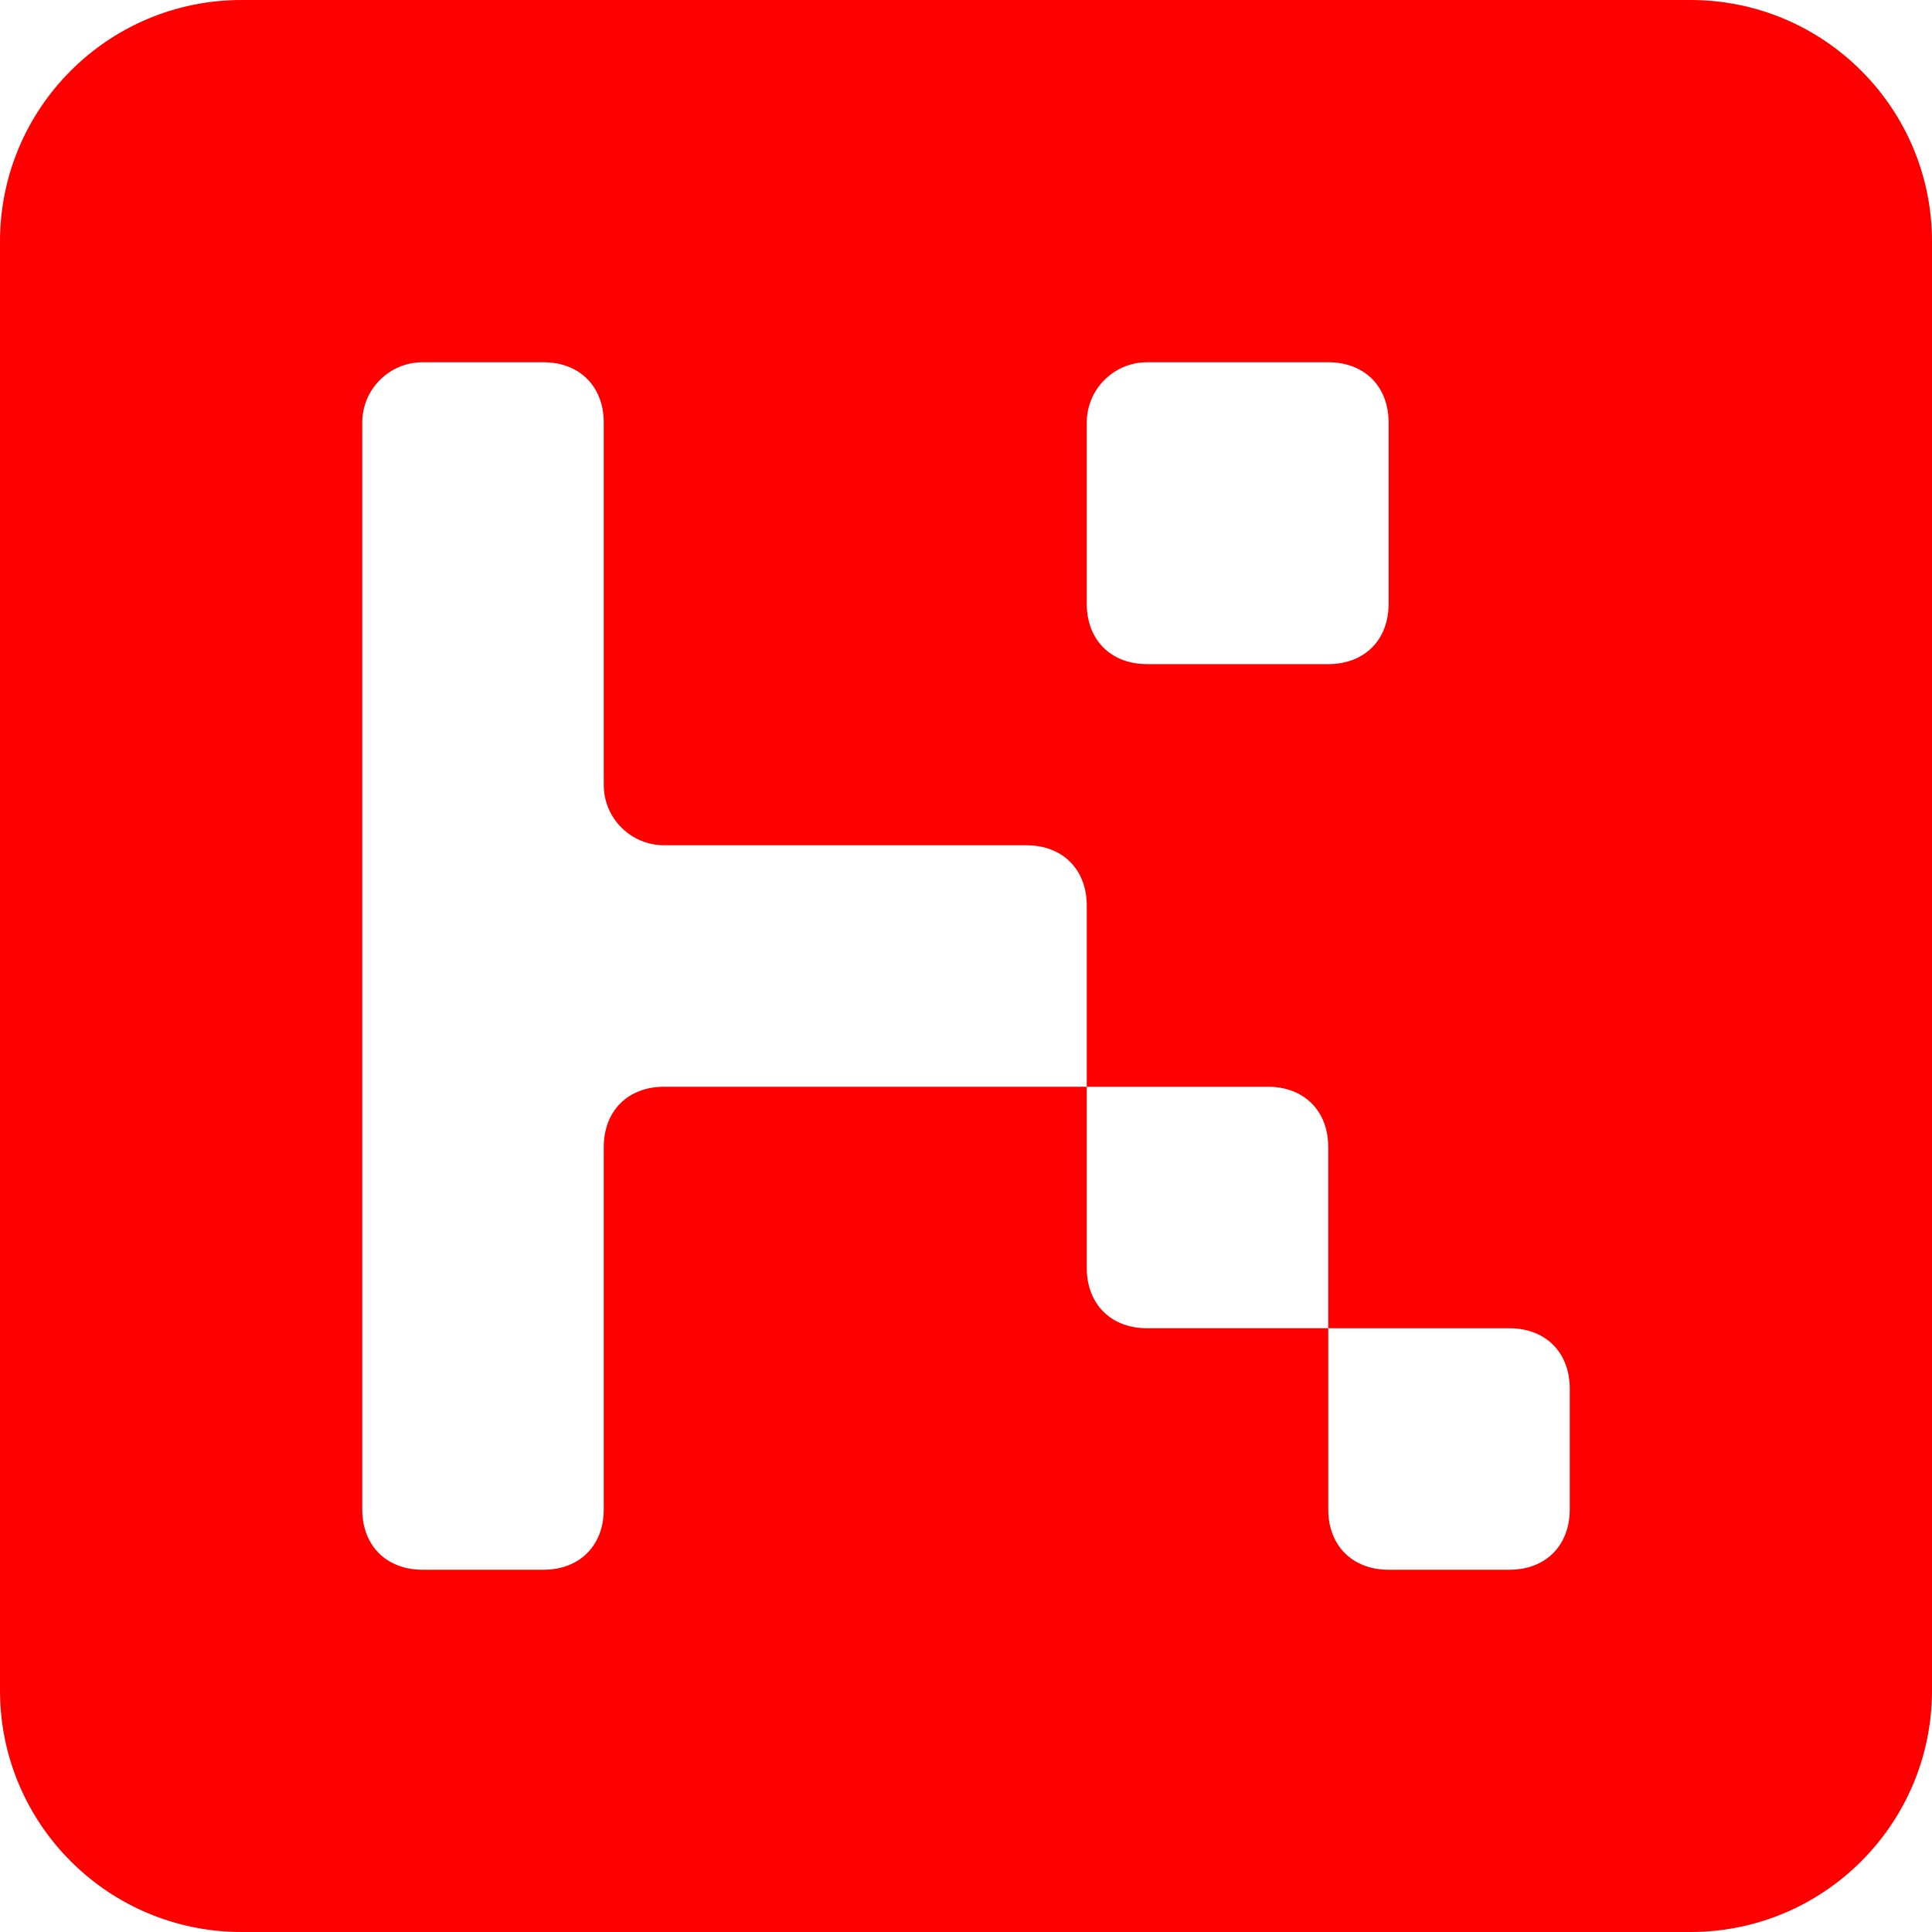
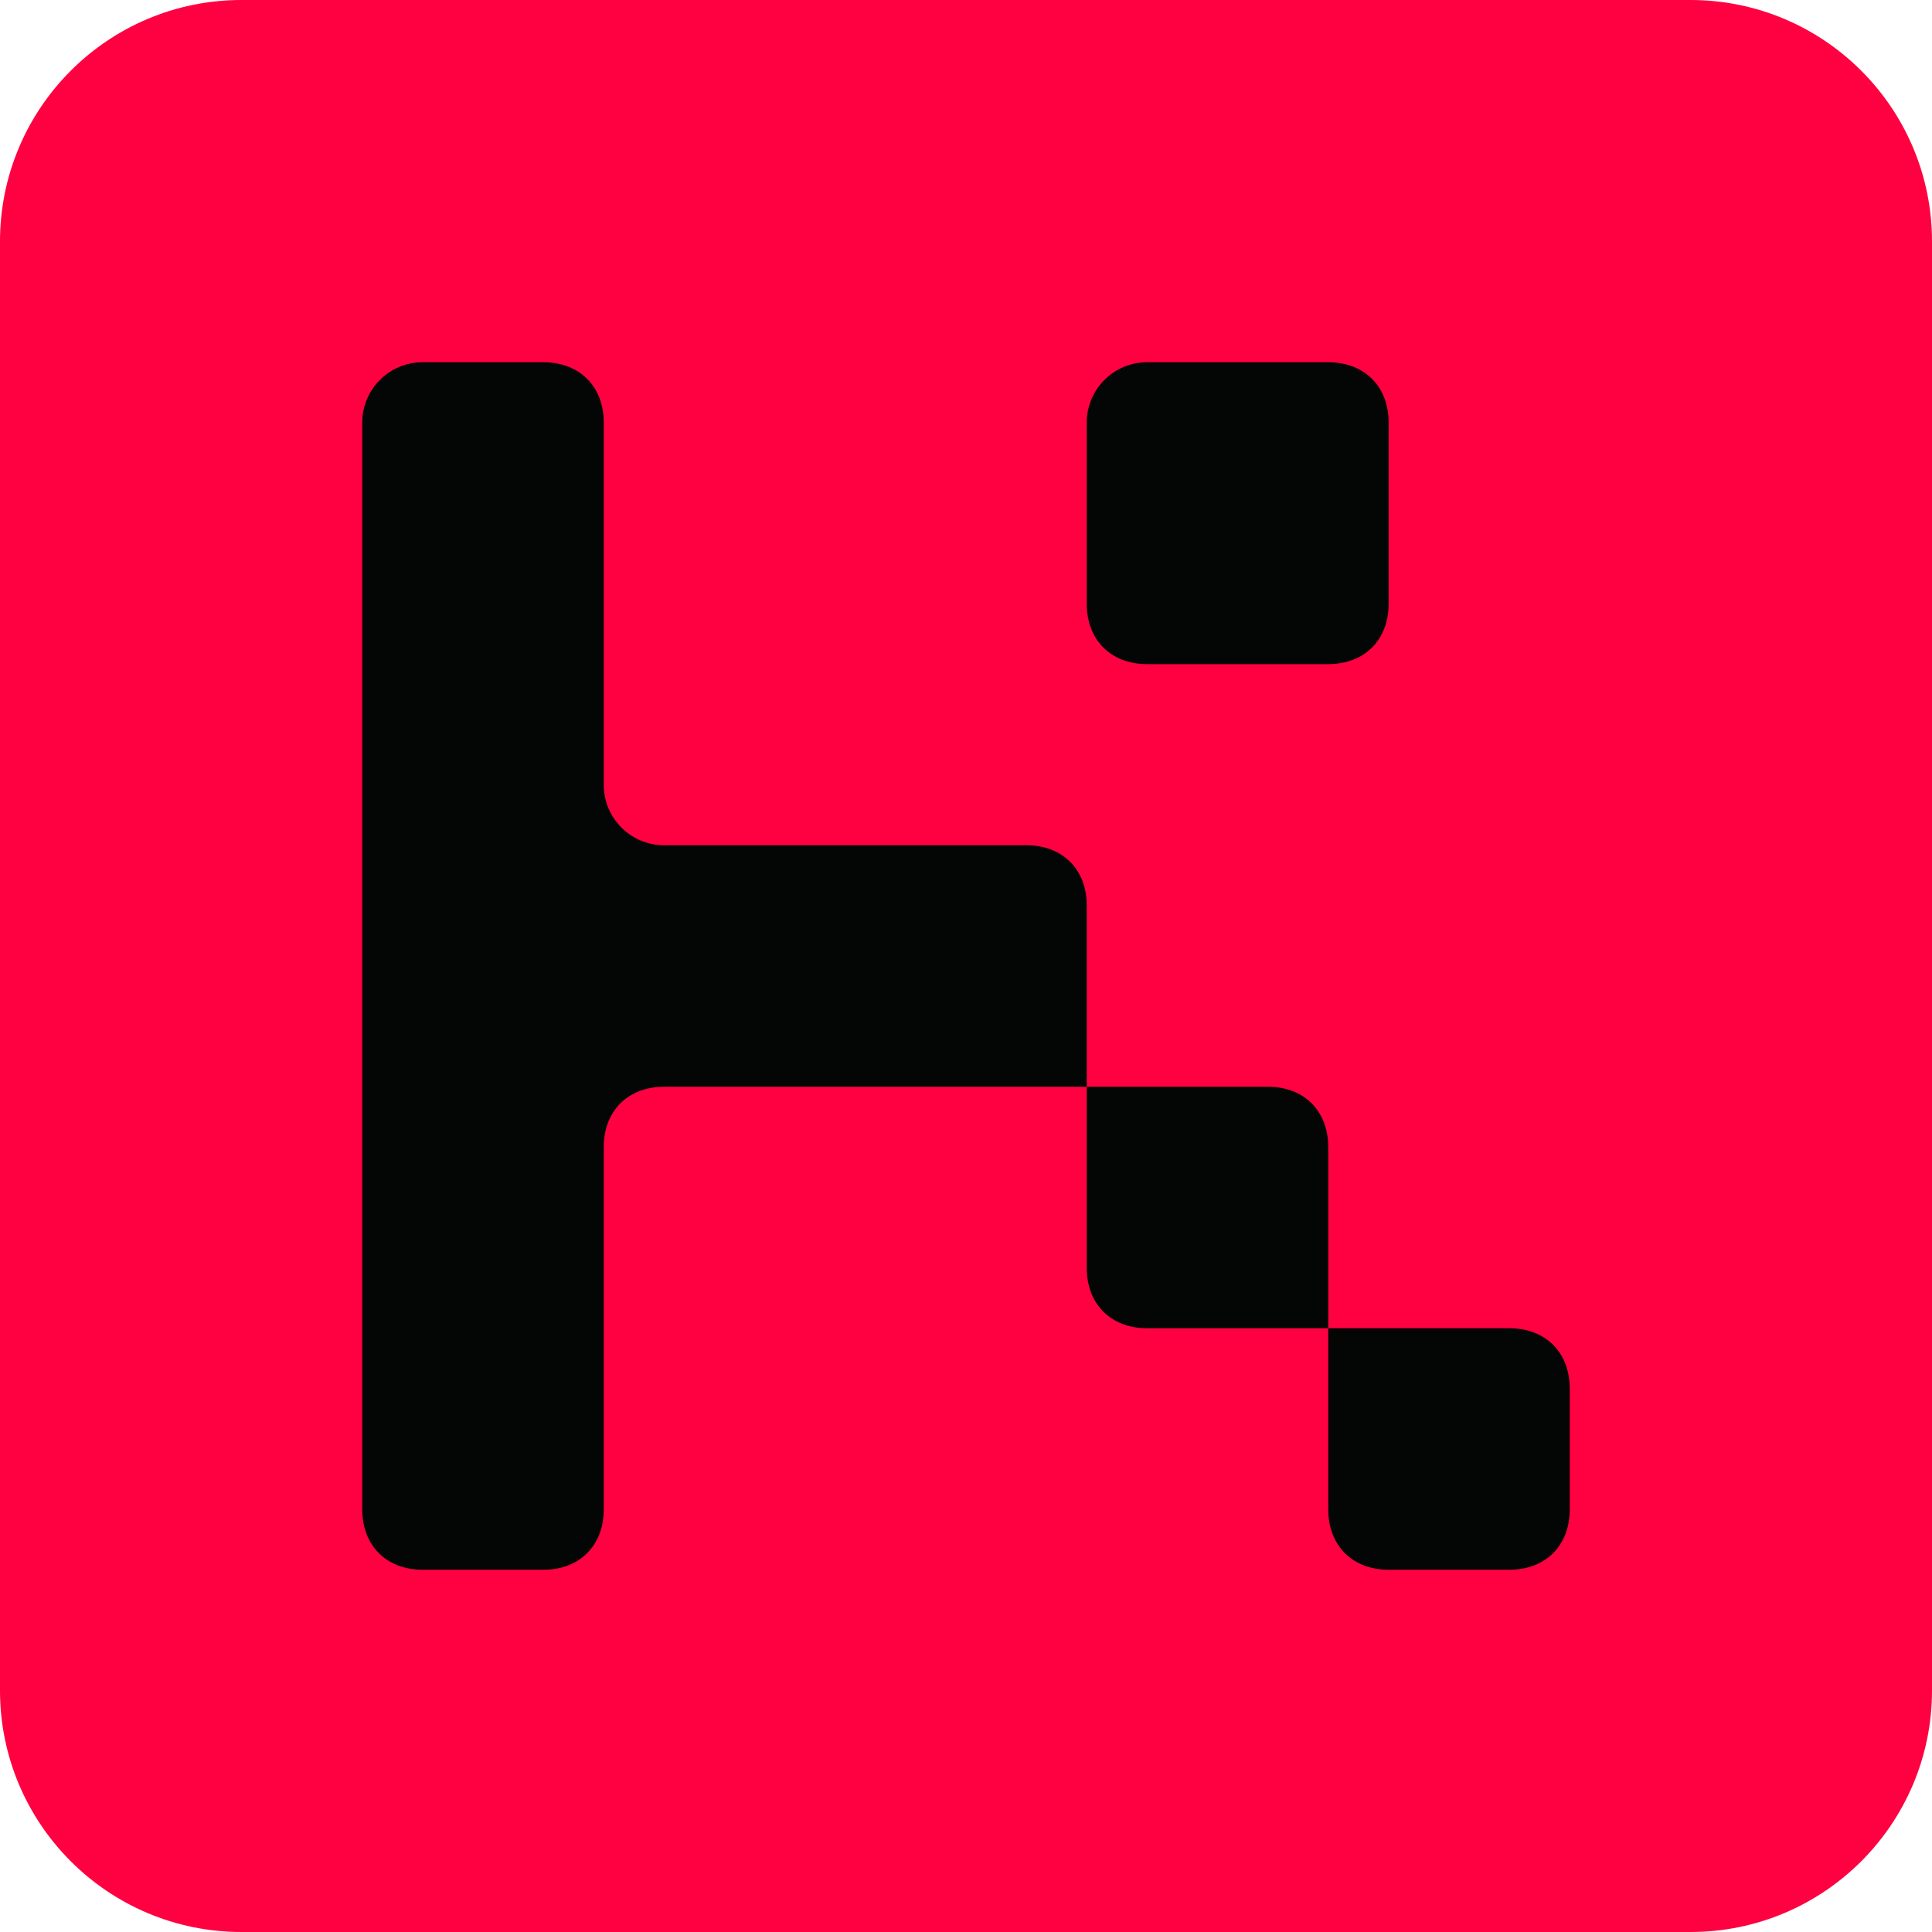
- <svg xmlns="http://www.w3.org/2000/svg" fill="#FF0000" viewBox="0 0 32 32" height="32" width="32">
+ <svg xmlns="http://www.w3.org/2000/svg" fill="#ff0040" viewBox="0 0 32 32" height="32" width="32">
+   <path fill="#040505" d="M4 4h24v24H4z" />
  <path fill-rule="evenodd" d="M32 28a4 4 0 0 1-4 4H4a4 4 0 0 1-4-4V4a4 4 0 0 1 4-4h24a4 4 0 0 1 4 4v24ZM7 6a1 1 0 0 0-1 1v18c0 .6.4 1 1 1h2c.6 0 1-.4 1-1v-6c0-.6.4-1 1-1h7v-3c0-.6-.4-1-1-1h-6a1 1 0 0 1-1-1V7c0-.6-.4-1-1-1H7Zm15 16v3c0 .6.4 1 1 1h2c.6 0 1-.4 1-1v-2c0-.6-.4-1-1-1h-3Zm-4-4v3c0 .6.4 1 1 1h3v-3c0-.6-.4-1-1-1h-3Zm1-12a1 1 0 0 0-1 1v3c0 .6.4 1 1 1h3c.6 0 1-.4 1-1V7c0-.6-.4-1-1-1h-3Z" clip-rule="evenodd" />
</svg>
